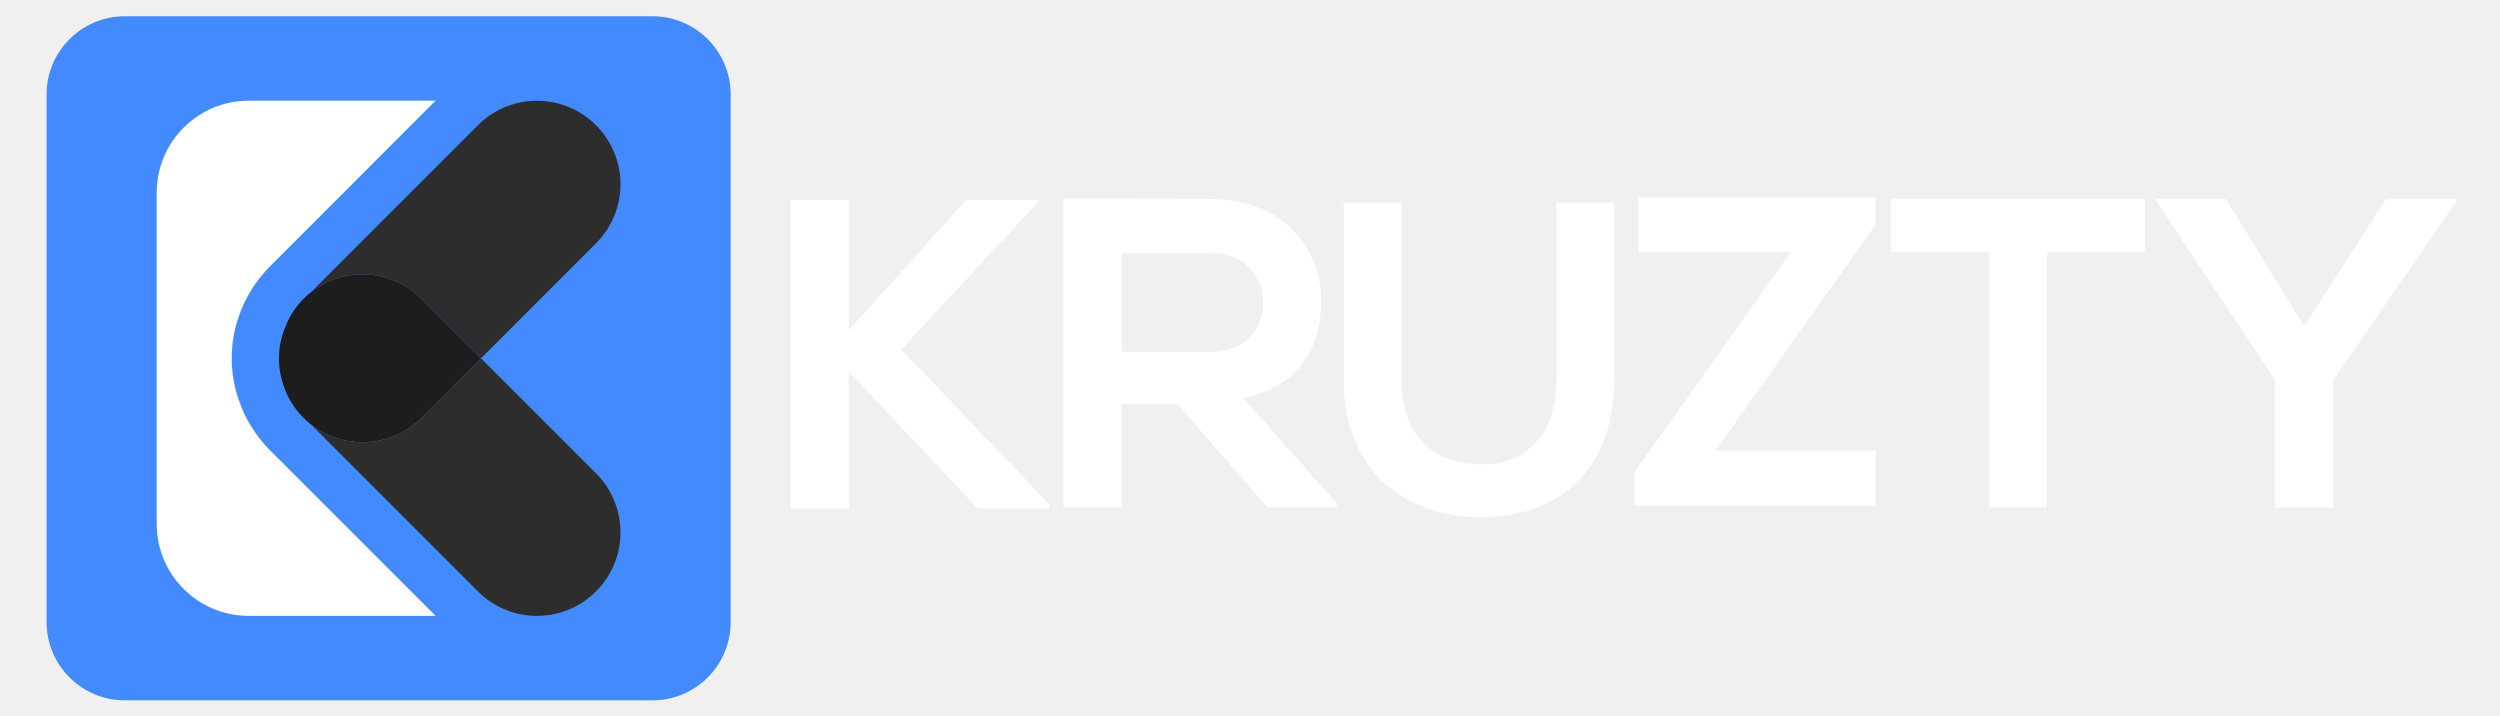
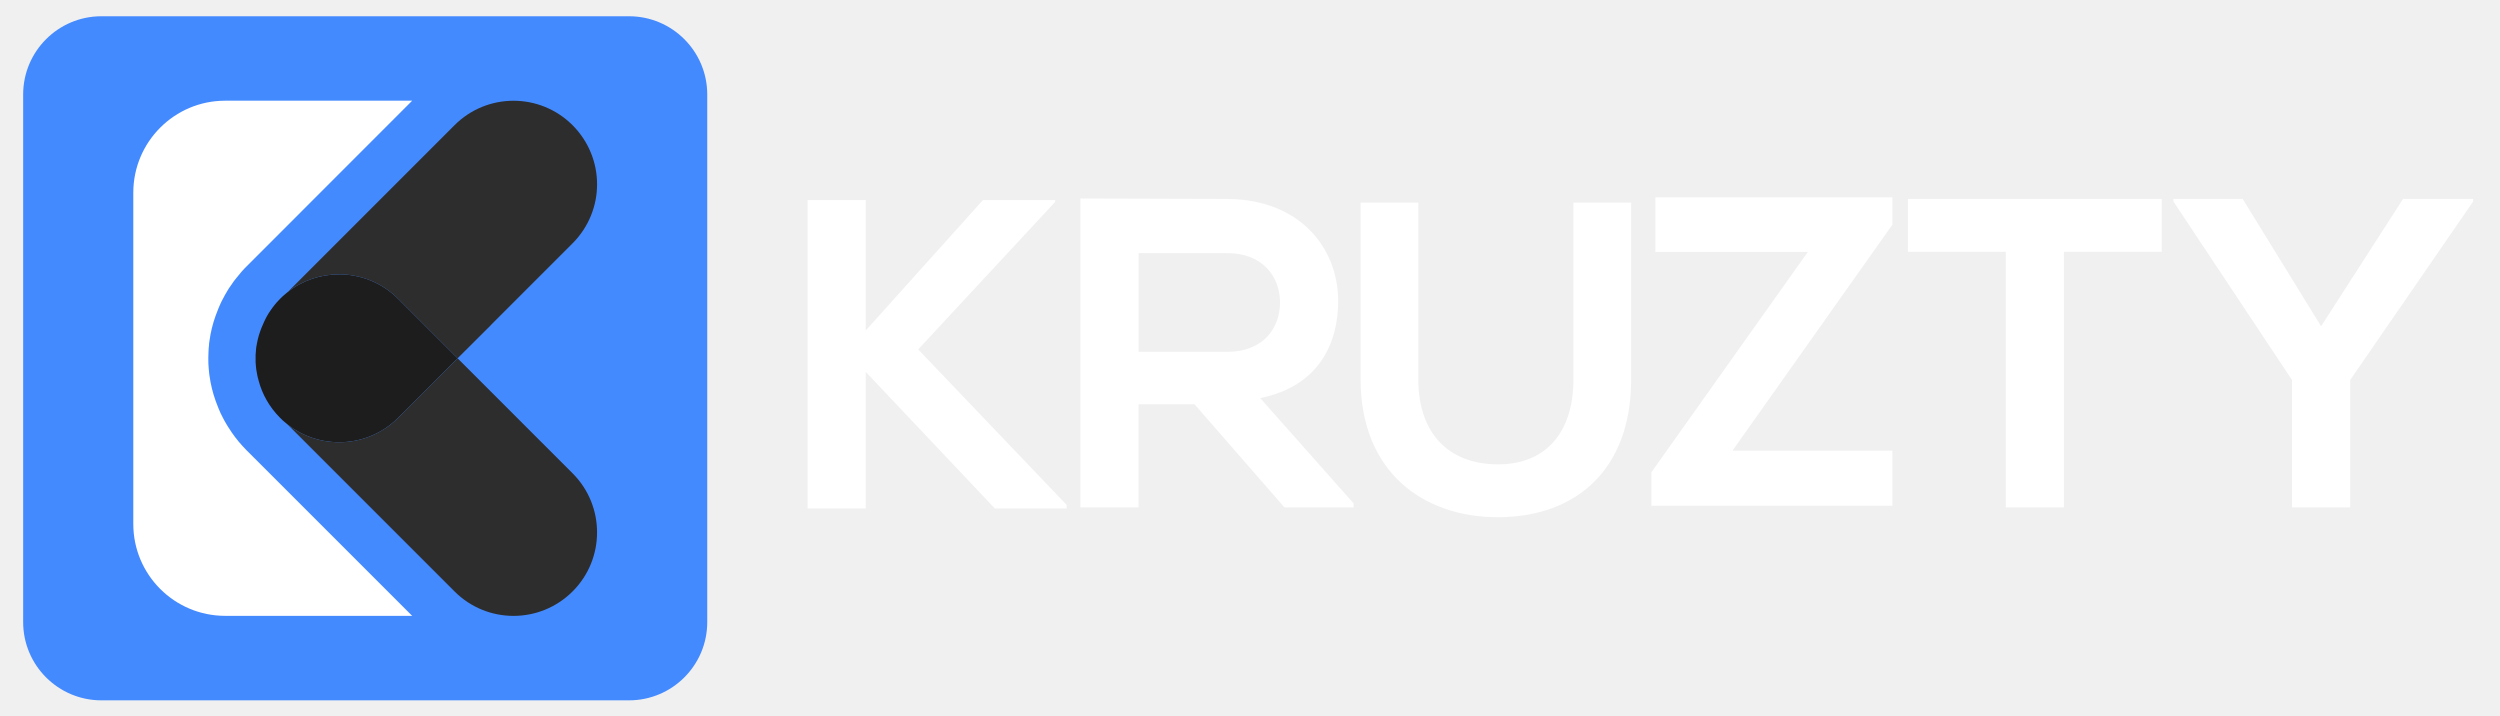
<svg xmlns="http://www.w3.org/2000/svg" version="1.2" baseProfile="tiny-ps" viewBox="0 0 1920 550" width="262" height="75">
  <style>
		tspan { white-space:pre }
		.s0 { fill: #448aff } 
		.s1 { fill: #3998d3 } 
		.s2 { fill: #88c946 } 
		.s3 { fill: #1c6836 } 
		.s4 { fill: #1d1d1d } 
		.s5 { fill: #2d2d2d } 
		.s6 { fill: #ffffff } 
		.s7 { fill: #2c2e35 } 
	</style>
  <g id="Layer 1">
    <g id="&lt;Group&gt;">
      <g id="&lt;Group&gt;">
        <g id="&lt;Group&gt;">
-           <path id="&lt;Path&gt;" class="s0" d="m500.71 538.24l-405.41 0c-33.23 0-60.17-26.94-60.17-60.17l0-405.41c0-33.23 26.94-60.17 60.17-60.17l405.41 0c33.23 0 60.17 26.94 60.17 60.17l0 405.41c0 33.23-26.94 60.17-60.17 60.17z" />
+           <path id="&lt;Path&gt;" class="s0" d="m482.71 538.24h-405.41c-33.23 0-60.17-26.94-60.17-60.17v-405.41c0-33.23 26.94-60.17 60.17-60.17h405.41c33.23 0 60.17 26.94 60.17 60.17v405.41c0 33.23-26.94 60.17-60.17 60.17z" />
        </g>
        <g id="&lt;Group&gt;">
-           <path id="&lt;Path&gt;" class="s1" d="m215.23 261.96c-0.22 0.87-0.36 1.67-0.51 2.47c0.07-0.58 0.14-1.09 0.29-1.67c0-0.22 0.07-0.51 0.22-0.8z" />
-           <path id="&lt;Path&gt;" class="s2" d="m238.38 326.26c-0.58-0.44-1.16-0.87-1.67-1.38l0.07-0.22l1.6 1.6z" />
-           <path id="&lt;Path&gt;" class="s3" d="m215.23 261.96c-0.22 0.87-0.36 1.67-0.51 2.47c0.07-0.58 0.14-1.09 0.29-1.67c0-0.22 0.07-0.51 0.22-0.8z" />
-           <path id="&lt;Path&gt;" class="s3" d="m215.23 261.96c-0.22 0.87-0.36 1.67-0.51 2.47c0.07-0.58 0.14-1.09 0.29-1.67c0-0.22 0.07-0.51 0.22-0.8z" />
-           <path id="&lt;Path&gt;" class="s2" d="m212.69 198.81l1.52-1.45l-1.52 1.52v-0.07z" />
-           <path id="&lt;Path&gt;" class="s2" d="m238.38 224.51l-1.45 1.45l-0.15-0.15c0.51-0.44 1.02-0.87 1.6-1.31z" />
+           <path id="&lt;Path&gt;" class="s1" d="m197.23 261.96c-0.22 0.87-0.36 1.67-0.51 2.47c0.07-0.58 0.14-1.09 0.29-1.67c0-0.22 0.07-0.51 0.22-0.8z" />
+           <path id="&lt;Path&gt;" class="s2" d="m220.38 326.26c-0.58-0.44-1.16-0.87-1.67-1.38l0.07-0.22l1.6 1.6z" />
+           <path id="&lt;Path&gt;" class="s3" d="m197.23 261.96c-0.22 0.87-0.36 1.67-0.51 2.47c0.07-0.58 0.14-1.09 0.29-1.67c0-0.22 0.07-0.51 0.22-0.8z" />
+           <path id="&lt;Path&gt;" class="s3" d="m197.23 261.96c-0.22 0.87-0.36 1.67-0.51 2.47c0.07-0.58 0.14-1.09 0.29-1.67c0-0.22 0.07-0.51 0.22-0.8z" />
+           <path id="&lt;Path&gt;" class="s2" d="m194.69 198.81l1.52-1.45l-1.52 1.52v-0.07z" />
+           <path id="&lt;Path&gt;" class="s2" d="m220.38 224.51l-1.45 1.45l-0.15-0.15c0.51-0.44 1.02-0.87 1.6-1.31z" />
          <g id="&lt;Group&gt;">
-             <path id="&lt;Path&gt;" class="s4" d="m369.02 275.38l-16.84 16.84l-8.78 8.85l-20.1 20.03c-23.15 23.15-59.73 24.89-84.91 5.15c-0.58-0.44-1.16-0.87-1.67-1.38c-1.45-1.16-2.83-2.4-4.14-3.77c-8.13-8.13-13.72-18.07-16.48-28.52c-0.07-0.15-0.07-0.22-0.07-0.36c-0.36-1.31-0.65-2.69-1.02-4.06v-0.07c-0.29-1.38-0.51-2.76-0.73-4.14c-0.22-1.89-0.44-3.85-0.51-5.81c-0.07-1.89-0.07-3.7 0-5.52c0.07-1.74 0.22-3.56 0.44-5.3c0.07-0.14 0.07-0.29 0.07-0.44v-0.07c0.15-0.8 0.29-1.6 0.44-2.4c0.14-0.8 0.29-1.6 0.51-2.47c0-0.29 0.07-0.58 0.14-0.8c0.07-0.36 0.15-0.73 0.29-1.09c0.29-1.38 0.73-2.69 1.16-3.99c0.15-0.51 0.36-1.02 0.51-1.52c0-0.07 0.07-0.15 0.07-0.22c0.22-0.65 0.44-1.31 0.73-1.96c0.22-0.58 0.43-1.16 0.73-1.74c0-0.07 0.07-0.07 0.07-0.14c0.44-1.09 0.87-2.1 1.38-3.19c0.36-0.8 0.8-1.6 1.16-2.4c0.22-0.44 0.51-0.87 0.73-1.38c0.22-0.36 0.43-0.8 0.65-1.16c0.22-0.44 0.44-0.87 0.73-1.23c0.22-0.36 0.51-0.8 0.73-1.16c0.43-0.58 0.8-1.23 1.23-1.81c0.87-1.23 1.74-2.47 2.76-3.7c0.58-0.73 1.16-1.45 1.81-2.18c0.8-0.87 1.6-1.74 2.47-2.61c1.31-1.38 2.76-2.61 4.21-3.85c0.51-0.44 1.02-0.87 1.6-1.31c11.54-9.14 25.55-13.64 39.55-13.64c16.4 0 32.88 6.24 45.36 18.8l20.03 20.03l25.69 25.69z" />
+             <path id="&lt;Path&gt;" class="s4" d="m351.02 275.38l-16.84 16.84l-8.78 8.85l-20.1 20.03c-23.15 23.15-59.73 24.89-84.91 5.15c-0.58-0.44-1.16-0.87-1.67-1.38c-1.45-1.16-2.83-2.4-4.14-3.77c-8.13-8.13-13.72-18.07-16.48-28.52c-0.07-0.15-0.07-0.22-0.07-0.36c-0.36-1.31-0.65-2.69-1.02-4.06v-0.07c-0.29-1.38-0.51-2.76-0.73-4.14c-0.22-1.89-0.44-3.85-0.51-5.81c-0.07-1.89-0.07-3.7 0-5.52c0.07-1.74 0.22-3.56 0.44-5.3c0.07-0.14 0.07-0.29 0.07-0.44v-0.07c0.15-0.8 0.29-1.6 0.44-2.4c0.14-0.8 0.29-1.6 0.51-2.47c0-0.29 0.07-0.58 0.14-0.8c0.07-0.36 0.15-0.73 0.29-1.09c0.29-1.38 0.73-2.69 1.16-3.99c0.15-0.51 0.36-1.02 0.51-1.52c0-0.07 0.07-0.15 0.07-0.22c0.22-0.65 0.44-1.31 0.73-1.96c0.22-0.58 0.43-1.16 0.73-1.74c0-0.07 0.07-0.07 0.07-0.14c0.44-1.09 0.87-2.1 1.38-3.19c0.36-0.8 0.8-1.6 1.16-2.4c0.22-0.44 0.51-0.87 0.73-1.38c0.22-0.36 0.43-0.8 0.65-1.16c0.22-0.44 0.44-0.87 0.73-1.23c0.22-0.36 0.51-0.8 0.73-1.16c0.43-0.58 0.8-1.23 1.23-1.81c0.87-1.23 1.74-2.47 2.76-3.7c0.58-0.73 1.16-1.45 1.81-2.18c0.8-0.87 1.6-1.74 2.47-2.61c1.31-1.38 2.76-2.61 4.21-3.85c0.51-0.44 1.02-0.87 1.6-1.31c11.54-9.14 25.55-13.64 39.55-13.64c16.4 0 32.88 6.24 45.36 18.8l20.03 20.03l25.69 25.69z" />
          </g>
          <g id="&lt;Group&gt;">
-             <path id="&lt;Path&gt;" class="s5" d="m457.42 454.5c-25.11 25.11-65.76 25.11-90.79 0l-128.24-128.24c25.18 19.74 61.76 18 84.91-5.15l20.1-20.03l8.78-8.85l16.84-16.84l88.4 88.4c25.04 25.04 25.04 65.68 0 90.72z" />
+             <path id="&lt;Path&gt;" class="s5" d="m439.42 454.5c-25.11 25.11-65.76 25.11-90.79 0l-128.24-128.24c25.18 19.74 61.76 18 84.91-5.15l20.1-20.03l8.78-8.85l16.84-16.84l88.4 88.4c25.04 25.04 25.04 65.68 0 90.72z" />
          </g>
          <g id="&lt;Group&gt;">
-             <path id="&lt;Path&gt;" class="s6" d="m214.28 353.48l119.82 119.82h-143.7c-38.97 0-70.62-31.57-70.62-70.62v-254.6c0-39.05 31.64-70.69 70.62-70.69h143.7l-119.9 119.97l-1.52 1.52l-5.73 5.73c-2.76 2.69-5.23 5.59-7.69 8.71c-1.52 1.81-2.9 3.63-4.14 5.59c-1.16 1.6-2.25 3.19-2.9 4.35c-0.36 0.58-0.73 1.23-1.09 1.89c-0.87 1.45-1.74 2.98-2.47 4.5c-0.58 1.02-1.45 2.61-2.25 4.57c-0.44 0.94-0.8 1.74-1.16 2.69c-0.8 1.89-1.52 3.77-2.18 5.66c-2.25 6.24-3.85 12.7-4.72 19.16l-0.36 2.61v0.58c-0.22 2.1-0.44 4.14-0.44 6.1c-0.15 2.83-0.15 5.66-0.07 8.42c0.15 2.9 0.44 5.81 0.73 8.56l0.15 0.87c0.87 6.53 2.47 12.99 4.72 19.3c0.65 1.89 1.38 3.77 2.18 5.66c1.09 2.76 2.18 5.01 3.05 6.6c0.8 1.67 1.74 3.34 2.69 4.94c0.44 0.87 0.94 1.67 1.52 2.54c0.87 1.45 1.81 2.83 2.9 4.43c3.27 4.79 7.04 9.29 11.47 13.79l5.81 5.81l1.6 1.52z" />
+             <path id="&lt;Path&gt;" class="s6" d="m196.28 353.48l119.82 119.82h-143.7c-38.97 0-70.62-31.57-70.62-70.62v-254.6c0-39.05 31.64-70.69 70.62-70.69h143.7l-119.9 119.97l-1.52 1.52l-5.73 5.73c-2.76 2.69-5.23 5.59-7.69 8.71c-1.52 1.81-2.9 3.63-4.14 5.59c-1.16 1.6-2.25 3.19-2.9 4.35c-0.36 0.58-0.73 1.23-1.09 1.89c-0.87 1.45-1.74 2.98-2.47 4.5c-0.58 1.02-1.45 2.61-2.25 4.57c-0.43 0.94-0.8 1.74-1.16 2.69c-0.8 1.89-1.52 3.77-2.18 5.66c-2.25 6.24-3.85 12.7-4.72 19.16l-0.36 2.61v0.58c-0.22 2.1-0.44 4.14-0.44 6.1c-0.15 2.83-0.15 5.66-0.07 8.42c0.15 2.9 0.44 5.81 0.73 8.56l0.15 0.87c0.87 6.53 2.47 12.99 4.72 19.3c0.65 1.89 1.38 3.77 2.18 5.66c1.09 2.76 2.18 5.01 3.05 6.6c0.8 1.67 1.74 3.34 2.69 4.94c0.44 0.87 0.94 1.67 1.52 2.54c0.87 1.45 1.81 2.83 2.9 4.43c3.27 4.79 7.04 9.29 11.47 13.79l5.81 5.81l1.6 1.52z" />
          </g>
-           <path id="&lt;Path&gt;" class="s7" d="m215.23 261.96c-0.22 0.87-0.36 1.67-0.51 2.47c0.07-0.58 0.14-1.09 0.29-1.67c0-0.22 0.07-0.51 0.22-0.8z" />
-           <path id="&lt;Path&gt;" class="s7" d="m216.02 292.22c-0.07-0.07-0.15-0.22-0.15-0.29c-0.22-0.58-0.36-1.16-0.44-1.74c-0.15-0.73-0.29-1.38-0.43-2.03c0.36 1.38 0.65 2.76 1.02 4.06z" />
+           <path id="&lt;Path&gt;" class="s7" d="m197.23 261.96c-0.22 0.87-0.36 1.67-0.51 2.47c0.07-0.58 0.14-1.09 0.29-1.67c0-0.22 0.07-0.51 0.22-0.8z" />
+           <path id="&lt;Path&gt;" class="s7" d="m198.02 292.22c-0.07-0.07-0.15-0.22-0.15-0.29c-0.22-0.58-0.36-1.16-0.44-1.74c-0.15-0.73-0.29-1.38-0.43-2.03c0.36 1.38 0.65 2.76 1.02 4.06z" />
          <g id="&lt;Group&gt;">
-             <path id="&lt;Path&gt;" class="s5" d="m476.21 141.62c0 16.4-6.31 32.8-18.8 45.36l-62.71 62.71v0.07l-25.69 25.62l-25.69-25.69l-20.03-20.03c-12.48-12.56-28.96-18.8-45.36-18.8c-14.01 0-28.02 4.5-39.55 13.64l128.24-128.24c25.04-25.11 65.68-25.11 90.79 0c12.48 12.56 18.8 28.96 18.8 45.36z" />
+             <path id="&lt;Path&gt;" class="s5" d="m458.21 141.62c0 16.4-6.31 32.8-18.8 45.36l-62.71 62.71v0.07l-25.69 25.62l-25.69-25.69l-20.03-20.03c-12.48-12.56-28.96-18.8-45.36-18.8c-14.01 0-28.02 4.5-39.55 13.64l128.24-128.24c25.04-25.11 65.68-25.11 90.79 0c12.48 12.56 18.8 28.96 18.8 45.36z" />
          </g>
        </g>
      </g>
      <g id="&lt;Group&gt;">
        <g id="&lt;Group&gt;">
-           <path id="&lt;Compound Path&gt;" class="s6" d="m797.31 155.1l-105.32 113.44l114.12 119.54v2.71h-55.2l-99.22-104.98v104.98h-44.7v-237.05h44.7v100.24l90.08-100.24h55.54v1.35z" />
-           <path id="&lt;Compound Path&gt;" fill-rule="evenodd" class="s6" d="m1026.62 389.93h-53.17l-69.08-79.24h-43.01v79.24l-44.7 0v-237.38c37.59 0 75.18 0.34 112.77 0.34c55.87 0.34 85.34 37.59 85.34 78.56c0 32.51-14.9 65.36-59.94 74.5l71.79 80.93v3.05zm-165.25-195.39v75.85h68.07c28.45 0 40.64-18.96 40.64-37.93c0-18.96-12.53-37.93-40.64-37.93h-68.07z" />
-           <path id="&lt;Compound Path&gt;" class="s6" d="m1239.93 155.72v135.79c0 70.1-43.01 105.99-102.61 105.99c-56.89 0-105.32-34.54-105.32-105.99v-135.79h44.36v135.79c0 42.67 24.38 65.36 61.29 65.36c36.91 0 57.91-24.72 57.91-65.36v-135.79h44.36z" />
-           <path id="&lt;Compound Path&gt;" class="s6" d="m1258.53 151.64h182.19v20.99l-122.93 173.72h122.93v42.33h-185.23v-25.74l120.22-169.32h-117.17v-41.99z" />
-           <path id="&lt;Compound Path&gt;" class="s6" d="m1527.84 193.52h-75.18v-40.64c68.4 0 126.31 0 195.06 0v40.64h-75.18v196.41h-44.7v-196.41z" />
-           <path id="&lt;Compound Path&gt;" class="s6" d="m1770.17 250.75l62.99-97.87h53.84v2.03l-94.48 137.15v97.87h-44.7v-97.87l-91.09-137.15v-2.03h53.17l60.28 97.87z" />
+           <path id="&lt;Compound Path&gt;" class="s6" d="m810.31 155.1l-105.32 113.44l114.12 119.54v2.71h-55.2l-99.22-104.98v104.98h-44.7v-237.05h44.7v100.24l90.08-100.24h55.54v1.35z" />
+           <path id="&lt;Compound Path&gt;" fill-rule="evenodd" class="s6" d="m1039.62 389.93h-53.17l-69.08-79.24h-43.01v79.24h-44.7v-237.38c37.59 0 75.18 0.34 112.77 0.34c55.87 0.34 85.34 37.59 85.34 78.56c0 32.51-14.9 65.36-59.94 74.5l71.79 80.93v3.05zm-165.25-195.39v75.85h68.07c28.45 0 40.64-18.96 40.64-37.93c0-18.96-12.53-37.93-40.64-37.93h-68.07z" />
+           <path id="&lt;Compound Path&gt;" class="s6" d="m1252.93 155.72v135.79c0 70.1-43.01 105.99-102.61 105.99c-56.89 0-105.32-34.54-105.32-105.99v-135.79h44.36v135.79c0 42.67 24.38 65.36 61.29 65.36c36.91 0 57.91-24.72 57.91-65.36v-135.79h44.36z" />
+           <path id="&lt;Compound Path&gt;" class="s6" d="m1271.53 151.64h182.19v20.99l-122.93 173.72h122.93v42.33h-185.23v-25.74l120.22-169.32h-117.17v-41.99z" />
+           <path id="&lt;Compound Path&gt;" class="s6" d="m1540.84 193.52h-75.18v-40.64c68.4 0 126.31 0 195.06 0v40.64h-75.18v196.41h-44.7v-196.41z" />
+           <path id="&lt;Compound Path&gt;" class="s6" d="m1783.17 250.75l62.99-97.87h53.84v2.03l-94.48 137.15v97.87h-44.7v-97.87l-91.09-137.15v-2.03h53.17l60.28 97.87z" />
        </g>
      </g>
    </g>
  </g>
</svg>
